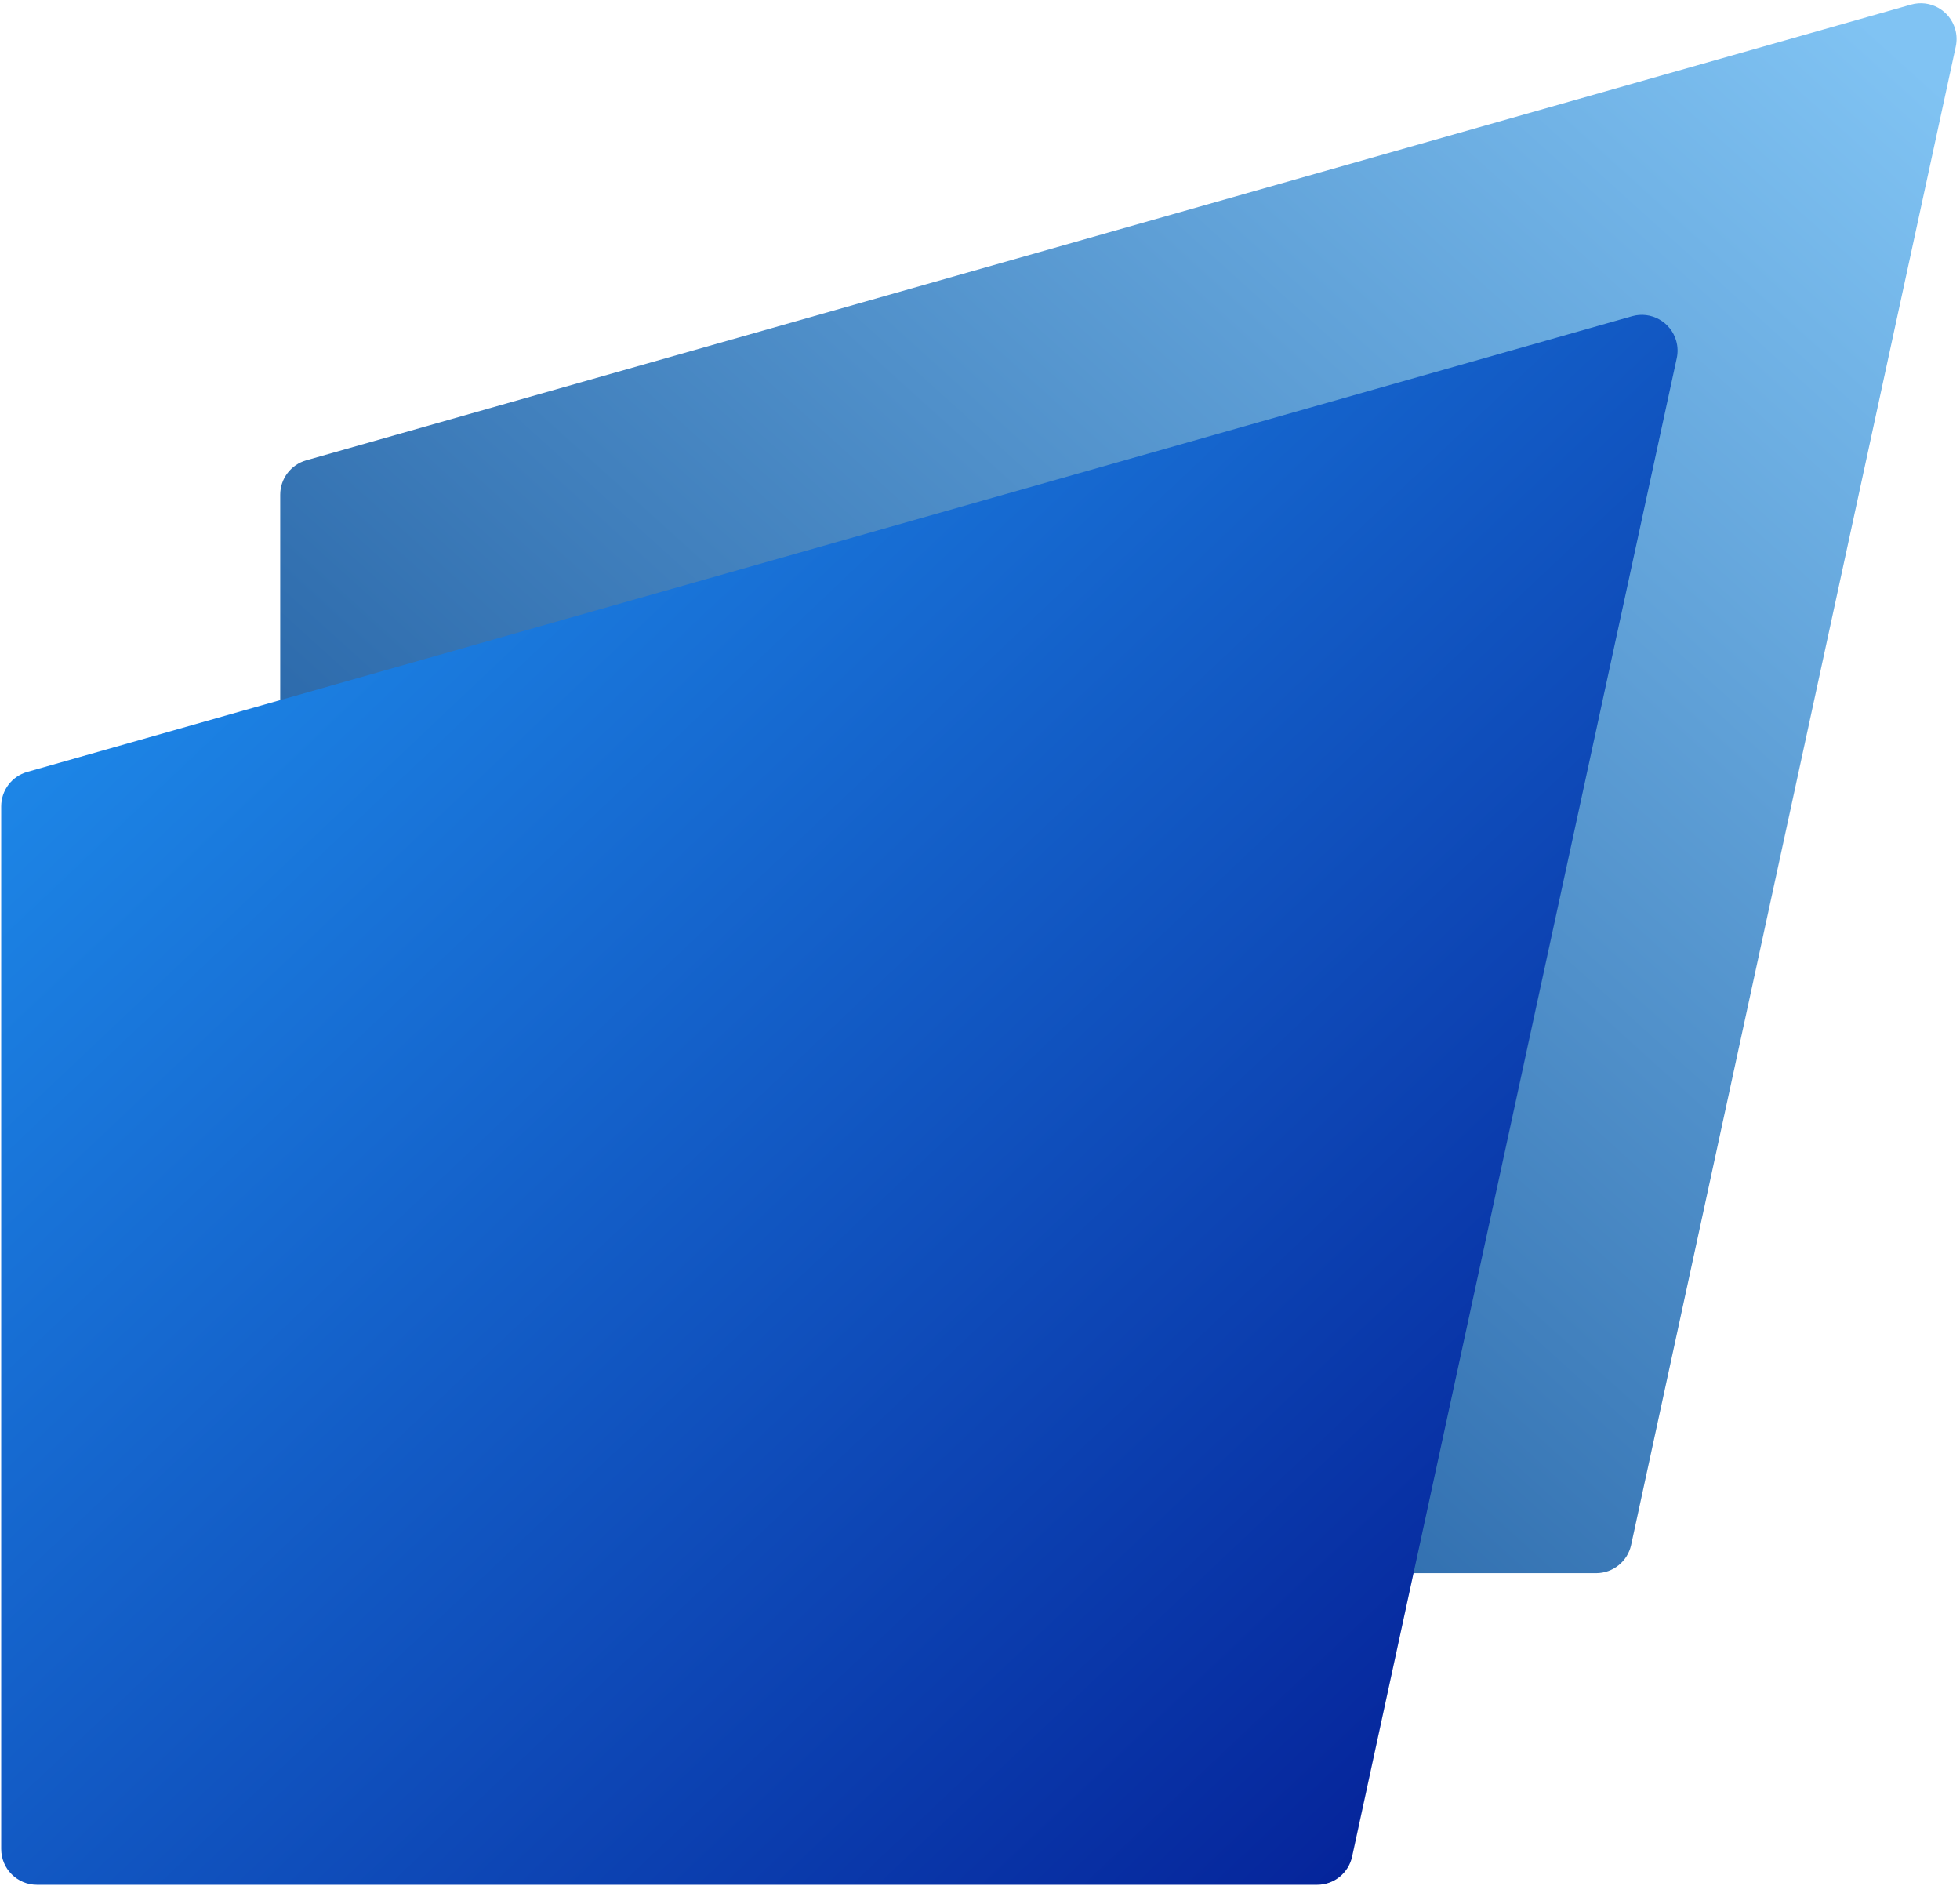
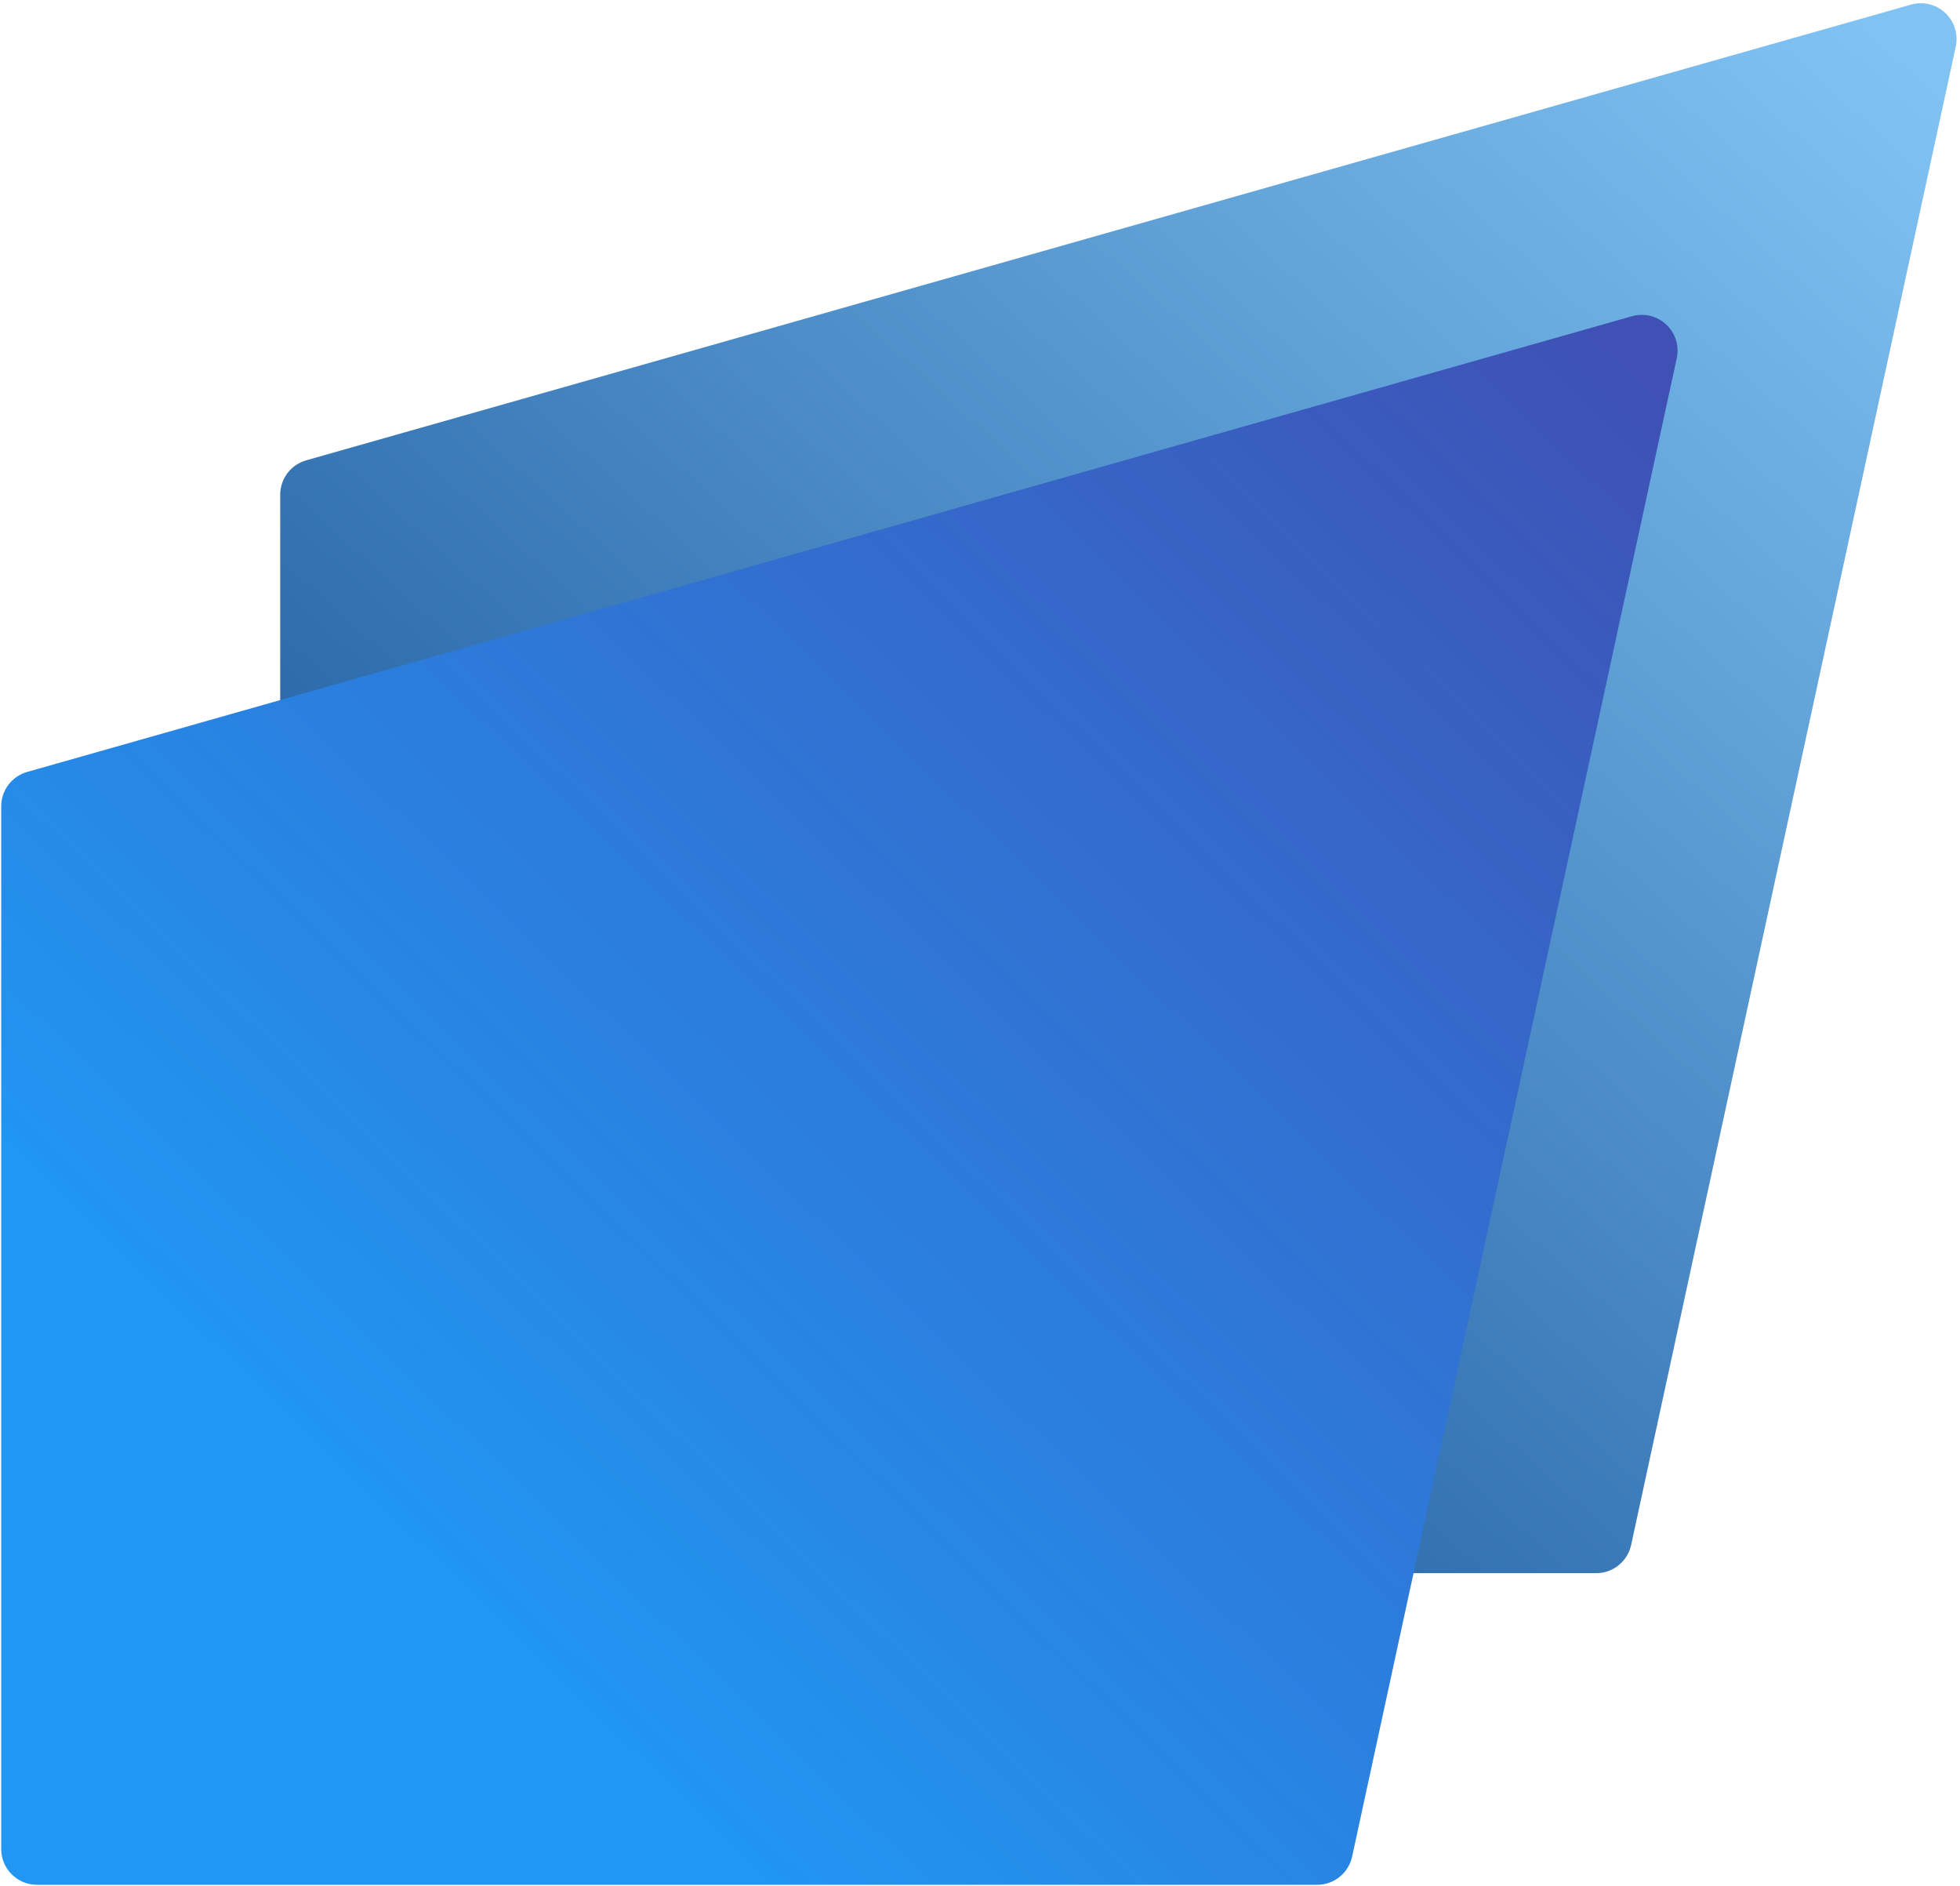
<svg xmlns="http://www.w3.org/2000/svg" width="548px" height="527px" viewBox="0 0 548 527" version="1.1">
  <defs>
    <linearGradient x1="97.019%" y1="2.456%" x2="6.262%" y2="96.778%" id="linearGradient-1">
      <stop stop-color="#80C3F3" offset="0%" />
      <stop stop-color="#114D94" offset="100%" />
    </linearGradient>
-     <linearGradient x1="1.609%" y1="2.291%" x2="100%" y2="100%" id="linearGradient-2">
-       <stop stop-color="#2196f3" offset="0%" />
-       <stop stop-color="#021891" offset="100%" />
+     <linearGradient x1="97.688%" y1="2.584%" x2="22.148%" y2="75.729%" id="linearGradient-2">
+       <stop stop-color="#3F51B5" offset="0%" />
+       <stop stop-color="#2195F2" offset="100%" />
+       <stop stop-color="#2196F3" offset="100%" />
    </linearGradient>
  </defs>
  <g id="Page-1" stroke="none" stroke-width="1" fill="none" fill-rule="evenodd">
    <g id="logo" transform="translate(-298, -289)">
-       <path d="M383.613,417.67 L832.31,290.285 C837.623,288.777 843.152,291.861 844.661,297.174 C845.109,298.753 845.162,300.419 844.814,302.023 L754.052,720.851 C753.055,725.451 748.986,728.733 744.279,728.733 L386.344,728.733 C380.821,728.733 376.344,724.256 376.344,718.733 L376.344,427.29 C376.344,422.818 379.312,418.891 383.613,417.67 Z" id="secondary-background" fill="url(#linearGradient-1)" />
-       <path d="M305.604,504.771 L754.301,377.387 C759.614,375.879 765.144,378.963 766.652,384.276 C767.1,385.855 767.153,387.52 766.805,389.125 L676.044,807.953 C675.047,812.553 670.977,815.835 666.27,815.835 L308.336,815.835 C302.813,815.835 298.336,811.358 298.336,805.835 L298.336,514.391 C298.336,509.92 301.303,505.992 305.604,504.771 Z" id="primary-background" fill="url(#linearGradient-2)" />
+       <g id="Group" transform="translate(298, 289)">
+         <path d="M85.613,128.67 L534.31,1.285 C539.623,-0.223 545.152,2.861 546.661,8.174 C547.109,9.753 547.162,11.419 546.814,13.023 L456.052,431.851 C455.055,436.451 450.986,439.733 446.279,439.733 L88.344,439.733 C82.821,439.733 78.344,435.256 78.344,429.733 L78.344,138.29 C78.344,133.818 81.312,129.891 85.613,128.67 Z" id="secondary-background" fill="url(#linearGradient-1)" />
+         <path d="M7.604,215.771 L456.301,88.387 C461.614,86.879 467.144,89.963 468.652,95.276 C469.1,96.855 469.153,98.52 468.805,100.125 L378.044,518.953 C377.047,523.553 372.977,526.835 368.27,526.835 L10.336,526.835 C4.813,526.835 0.336,522.358 0.336,516.835 L0.336,225.391 C0.336,220.92 3.303,216.992 7.604,215.771 Z" id="primary-background" fill="url(#linearGradient-2)" />
+       </g>
    </g>
  </g>
</svg>
